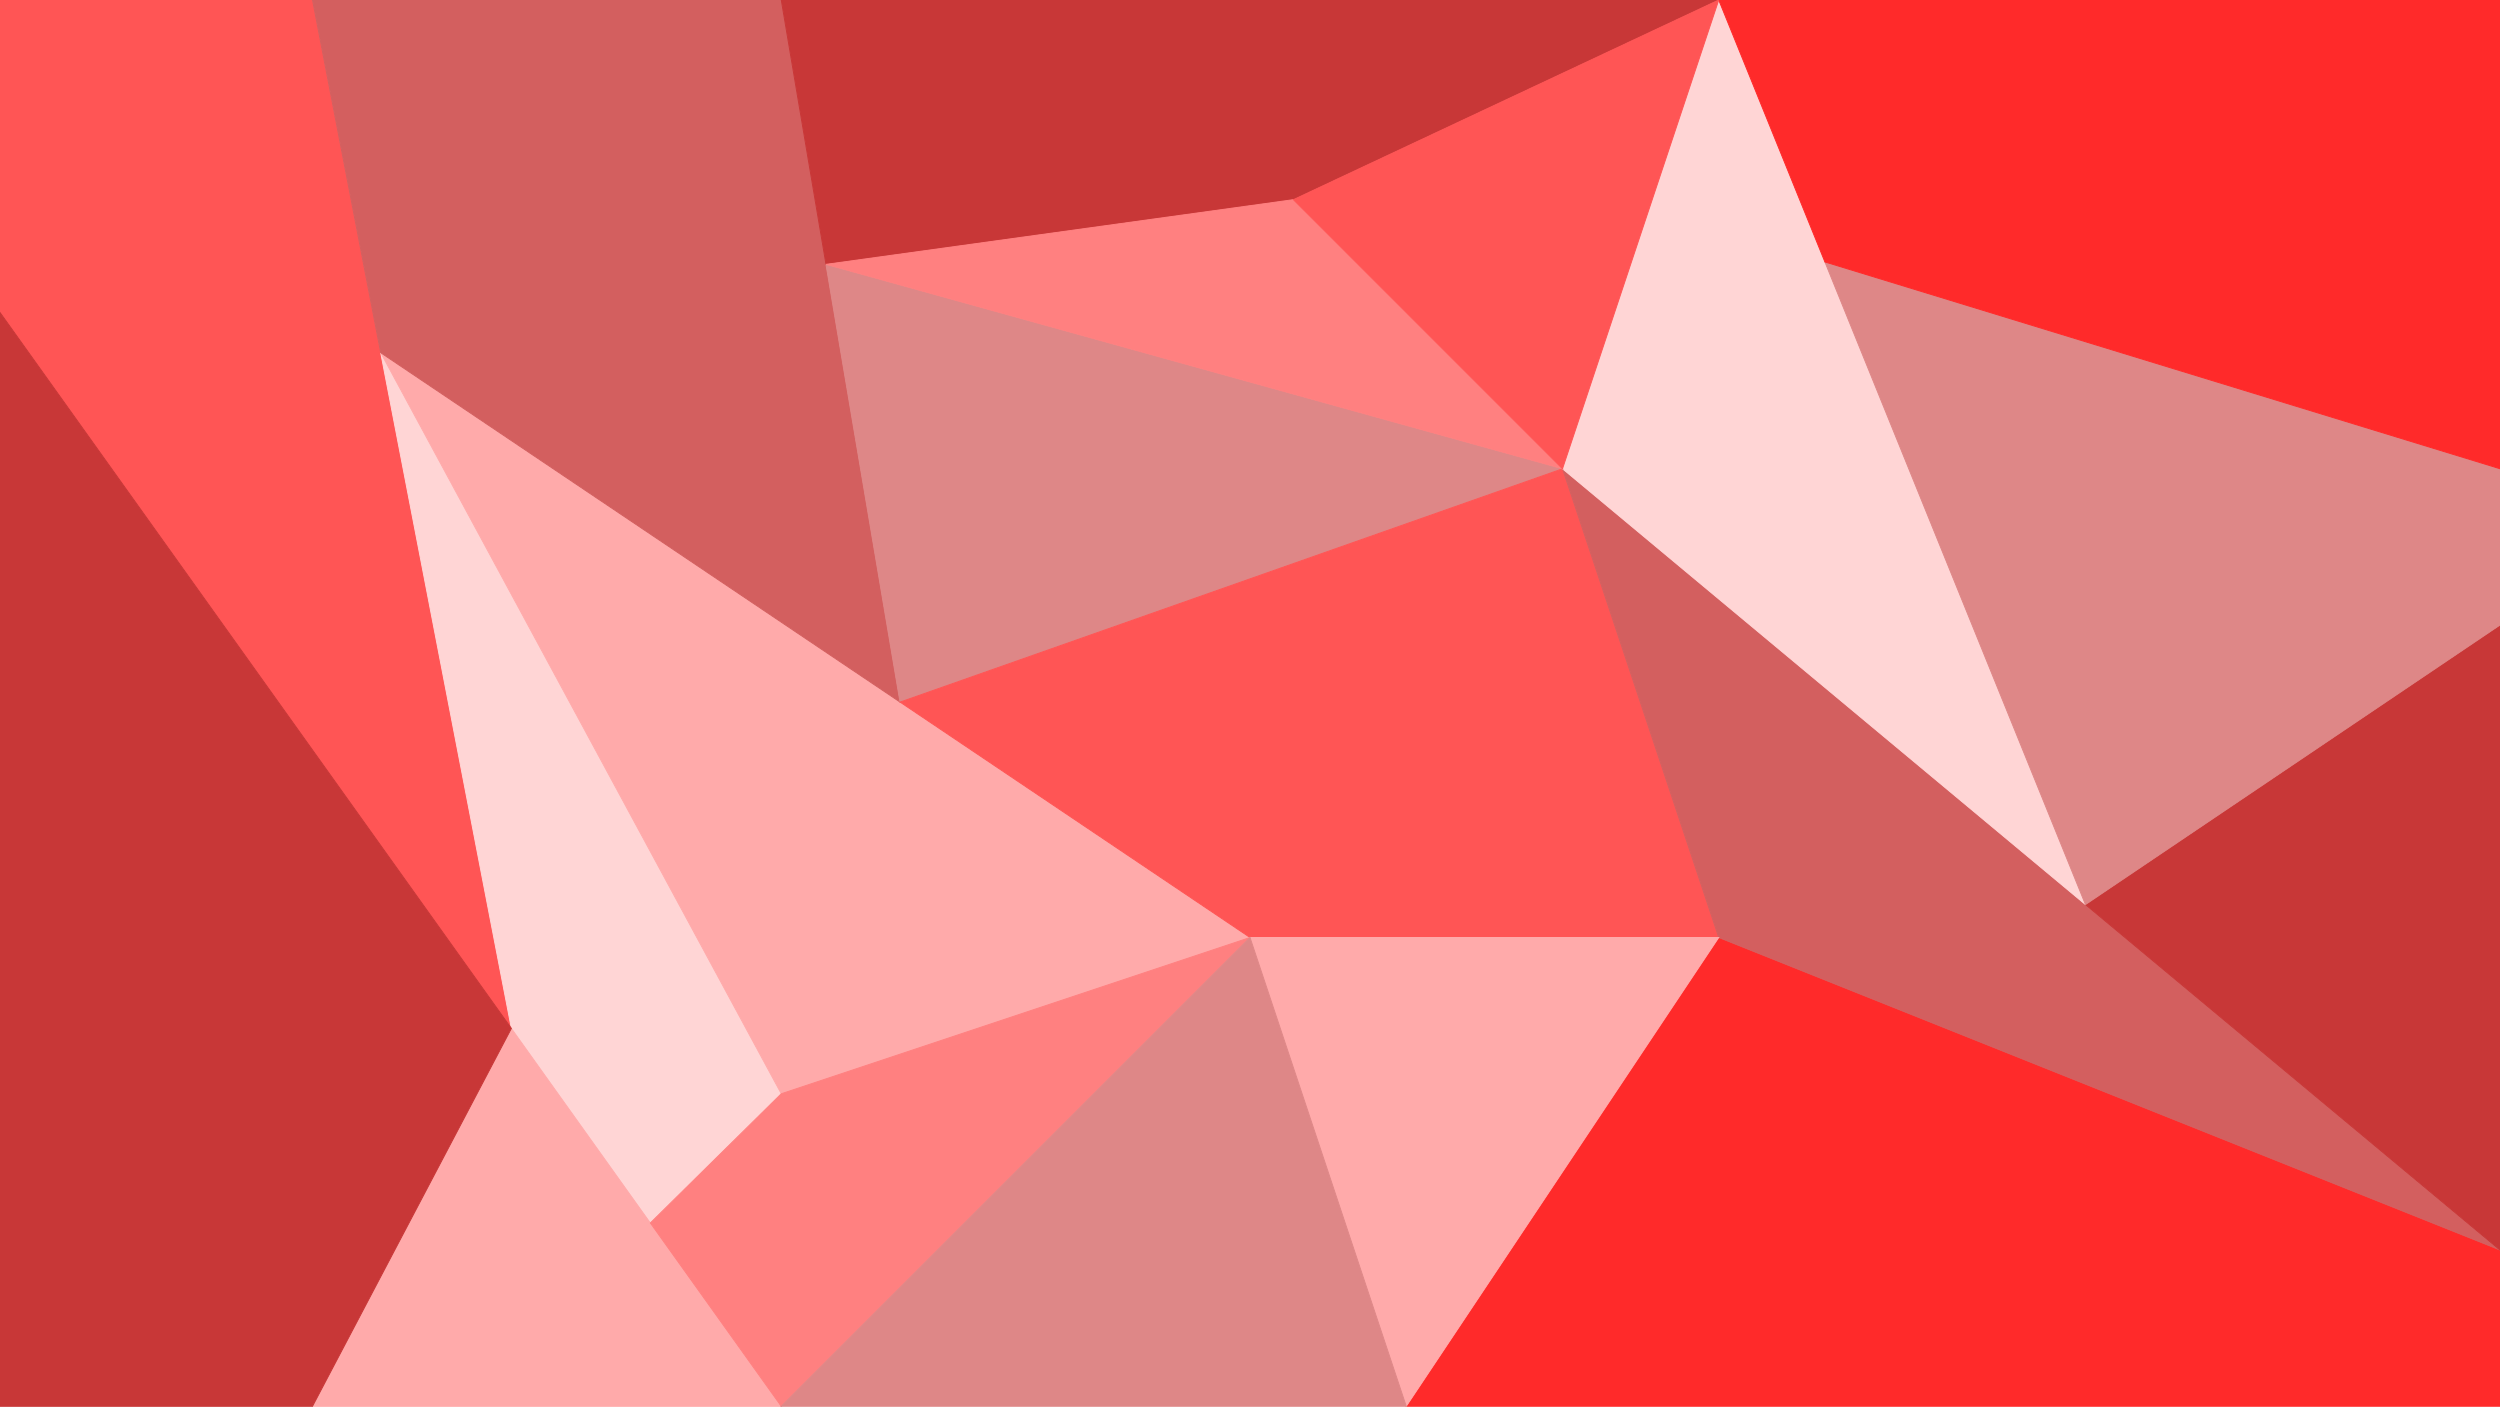
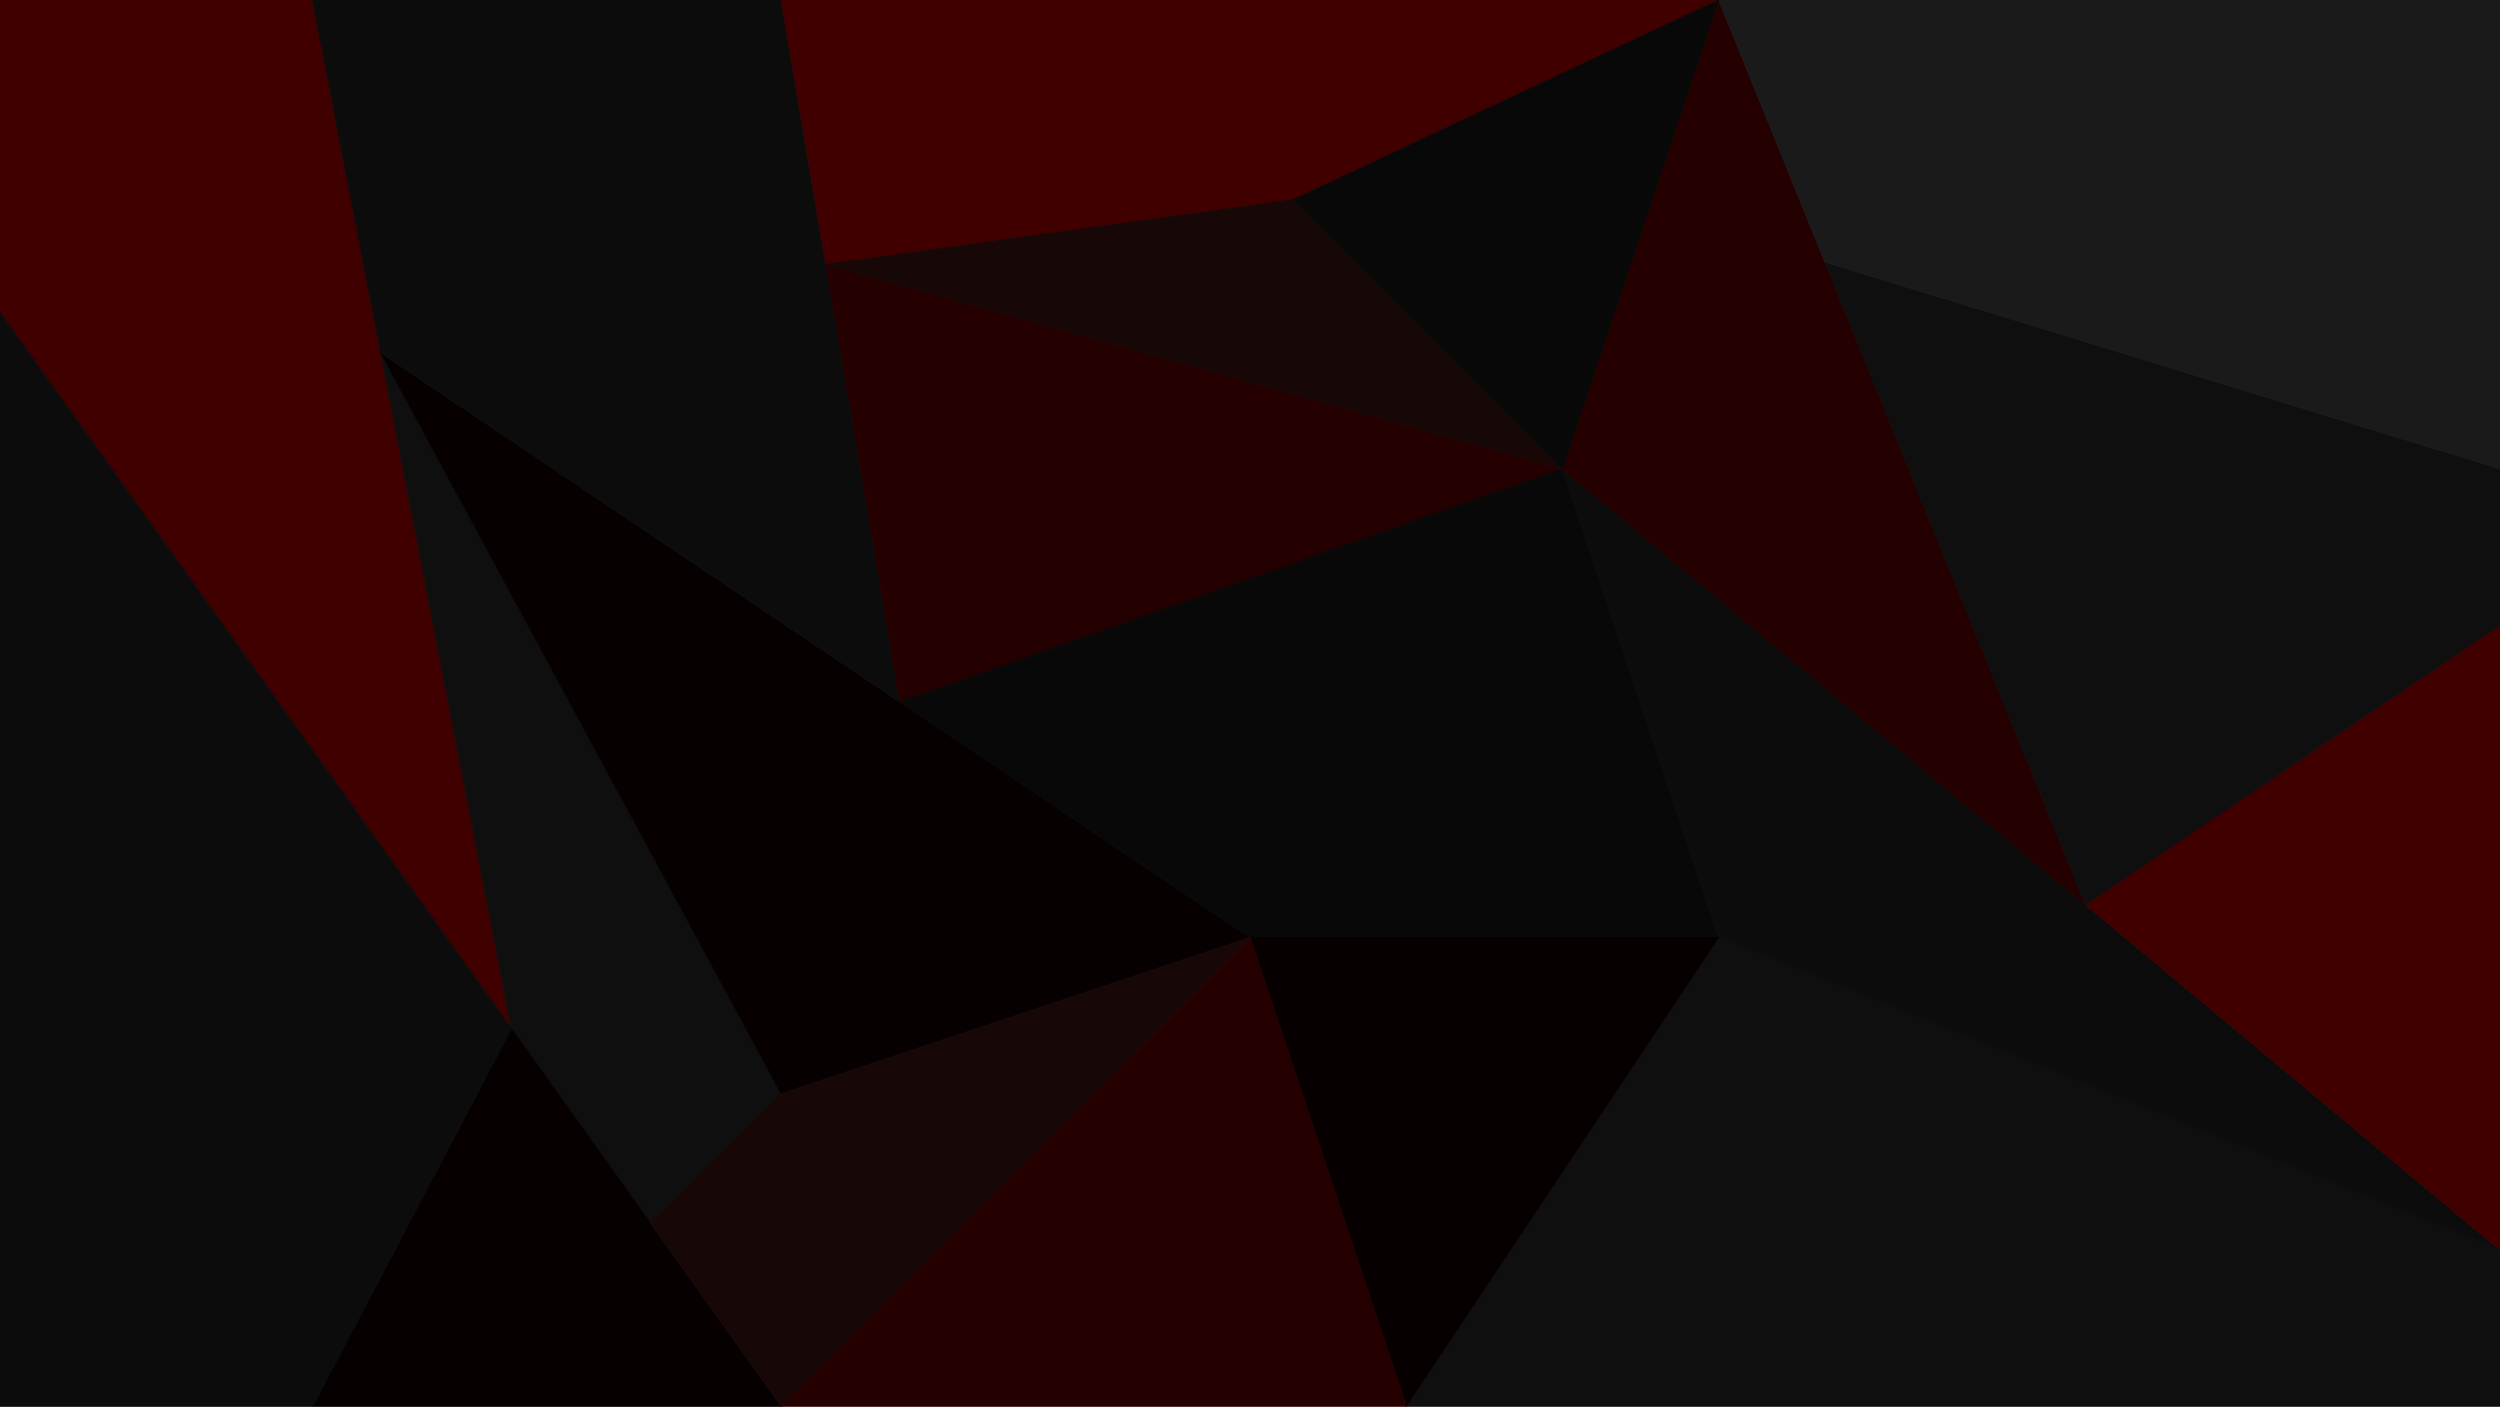
- <svg xmlns="http://www.w3.org/2000/svg" id="svg2" height="1440" width="2560" version="1.1" viewBox="0 0 2560 1440">
-   <g id="layer1" fill-rule="evenodd" transform="translate(0 387.64)" stroke-width="1px">
-     <path id="path3342" d="m0-67.638v-320h320l203.65 1053.1z" stroke="#f55" fill="#f55" />
-     <path id="path3344" d="m389.84-26.456 410.16 758.82-134.07 132.3-142.28-199.19z" stroke="#ffd5d5" fill="#ffd5d5" />
-     <path id="path3348" d="m1280 572.36-890.16-598.82 410.16 758.82z" stroke="#faa" fill="#faa" />
-     <path id="path3350" d="m389.84-26.456-69.84-361.18h480l121.63 718.92z" stroke="#d35f5f" fill="#d35f5f" />
-     <path id="path3352" d="m921.63 331.28-75.83-448.23 754.2 209.31z" stroke="#de8787" fill="#de8787" />
-     <path id="path3354" d="m800 0 45.8 270.69 478.6-66.24 435.6-204.45z" transform="translate(0 -387.64)" stroke="#c83737" fill="#c83737" />
-     <path id="path3360" d="m1600 480l-678.37 238.92 358.37 241.08h480l-160-480z" transform="translate(0 -387.64)" stroke="#f55" fill="#f55" />
-     <path id="path3372" d="m523.65 665.47-203.65 386.93h480z" stroke="#faa" fill="#faa" />
-     <path id="path3374" d="m0-67.638 523.65 733.11-203.65 386.93h-320z" stroke="#c83737" fill="#c83737" />
-     <path id="path3378" d="m1760 572.36 800 320v160h-1120z" stroke="#ff2a2a" fill="#ff2a2a" />
-     <path id="path3380" d="m1600 92.362 160 480 800 320z" stroke="#d35f5f" fill="#d35f5f" />
-     <path id="path3382" d="m1280 572.36 160 480 320-480z" stroke="#faa" fill="#faa" />
-     <path id="path3384" d="m2135.5 538.62 424.5-286.26v640z" stroke="#c83737" fill="#c83737" />
-     <path id="path3386" d="m2135.5 538.62-535.5-446.26l160-480z" stroke="#ffd5d5" fill="#ffd5d5" />
-     <path id="path3388" d="m2135.5 538.62-266.8-658.03 691.3 211.77v160z" stroke="#de8787" fill="#de8787" />
-     <path id="path3390" d="m2560 92.362-691.3-211.77-108.7-268.23h800z" stroke="#ff2a2a" fill="#ff2a2a" />
-     <path id="path3392" d="m1280 572.36-480 160l-134.07 132.3 134.07 187.74z" stroke="#ff8080" fill="#ff8080" />
-     <path id="path3394" d="m1280 572.36 160 480h-640z" stroke="#de8787" fill="#de8787" />
-     <path id="path3396" d="m845.8-116.95 478.6-66.24 275.6 275.55z" stroke="#ff8080" fill="#ff8080" />
-     <path id="path3398" d="m1600 92.362 160-480-435.55 204.45z" stroke="#f55" fill="#f55" />
+ <svg xmlns="http://www.w3.org/2000/svg" viewBox="0 0 2560 1440" version="1.1">
+   <g stroke-width="1px" transform="translate(0 387.64)" fill-rule="evenodd">
+     <g>
+       <path d="m0-67.638v-320h320l203.65 1053.1z" stroke="#400000" fill="#400000" />
+       <path d="m389.84-26.456 410.16 758.82-134.07 132.3-142.28-199.19z" stroke="#0f0f0f" fill="#0f0f0f" />
+       <path d="m1280 572.36-890.16-598.82 410.16 758.82z" stroke="#070000" fill="#070000" />
+       <path d="m389.84-26.456-69.84-361.18h480l121.63 718.92z" stroke="#0c0c0c" fill="#0c0c0c" />
+       <path d="m921.63 331.28-75.83-448.23 754.2 209.31z" stroke="#250000" fill="#250000" />
+       <path d="m800 0 45.8 270.69 478.6-66.24 435.6-204.45z" transform="translate(0 -387.64)" stroke="#400000" fill="#400000" />
+       <path d="m1600 480l-678.37 238.92 358.37 241.08h480l-160-480z" transform="translate(0 -387.64)" stroke="#080808" fill="#080808" />
+       <path d="m523.65 665.47-203.65 386.93h480z" stroke="#070000" fill="#070000" />
+       <path d="m0-67.638 523.65 733.11-203.65 386.93h-320z" stroke="#0c0c0c" fill="#0c0c0c" />
+       <path d="m1760 572.36 800 320v160h-1120z" stroke="#0f0f0f" fill="#0f0f0f" />
+       <path d="m1600 92.362 160 480 800 320z" stroke="#0c0c0c" fill="#0c0c0c" />
+       <path d="m1280 572.36 160 480 320-480z" stroke="#070000" fill="#070000" />
+       <path d="m2135.5 538.62 424.5-286.26v640z" stroke="#400000" fill="#400000" />
+       <path d="m2135.5 538.62-535.5-446.26l160-480z" stroke="#250000" fill="#250000" />
+       <path d="m2135.5 538.62-266.8-658.03 691.3 211.77v160z" stroke="#0f0f0f" fill="#0f0f0f" />
+     </g>
+     <path stroke="#1a1a1a" fill="#1a1a1a" d="m2560 92.362-691.3-211.77-108.7-268.23h800z" />
+     <g>
+       <path d="m1280 572.36-480 160l-134.07 132.3 134.07 187.74z" stroke="#170707" fill="#170707" />
+       <path d="m1280 572.36 160 480h-640z" stroke="#250000" fill="#250000" />
+       <path d="m845.8-116.95 478.6-66.24 275.6 275.55z" stroke="#170707" fill="#170707" />
+       <path d="m1600 92.362 160-480-435.55 204.45z" stroke="#080808" fill="#080808" />
+     </g>
  </g>
</svg>
